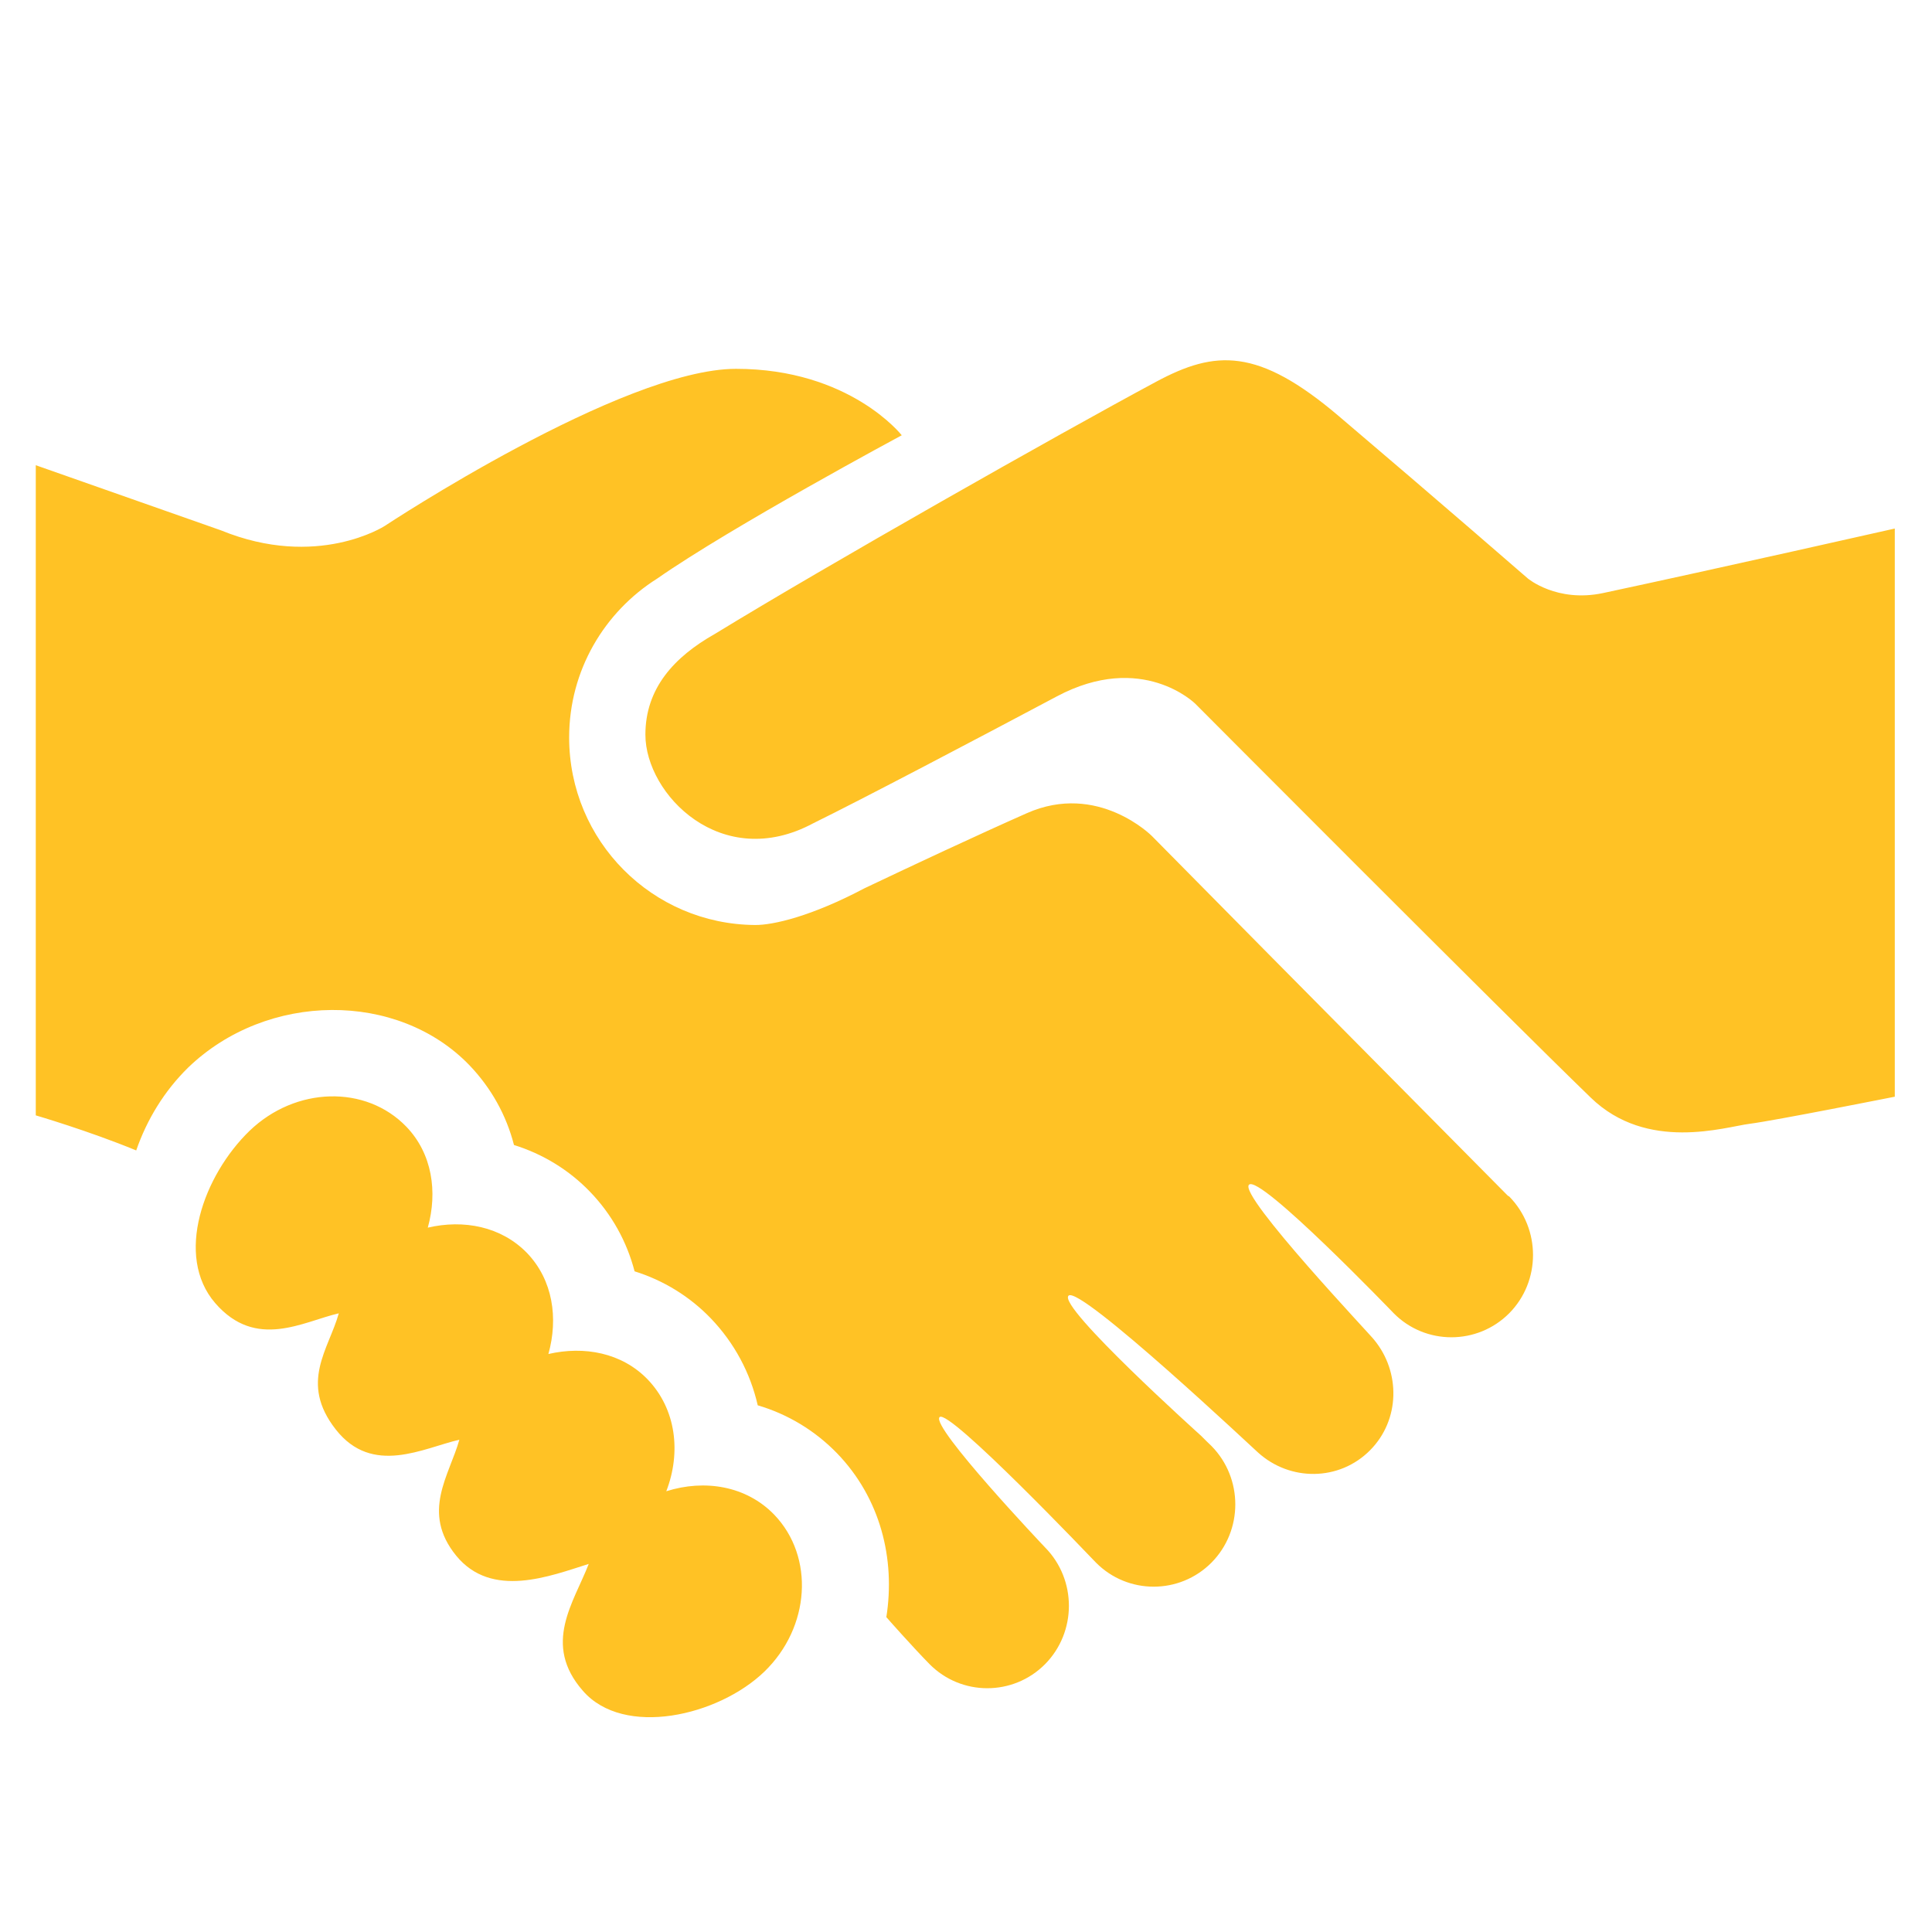
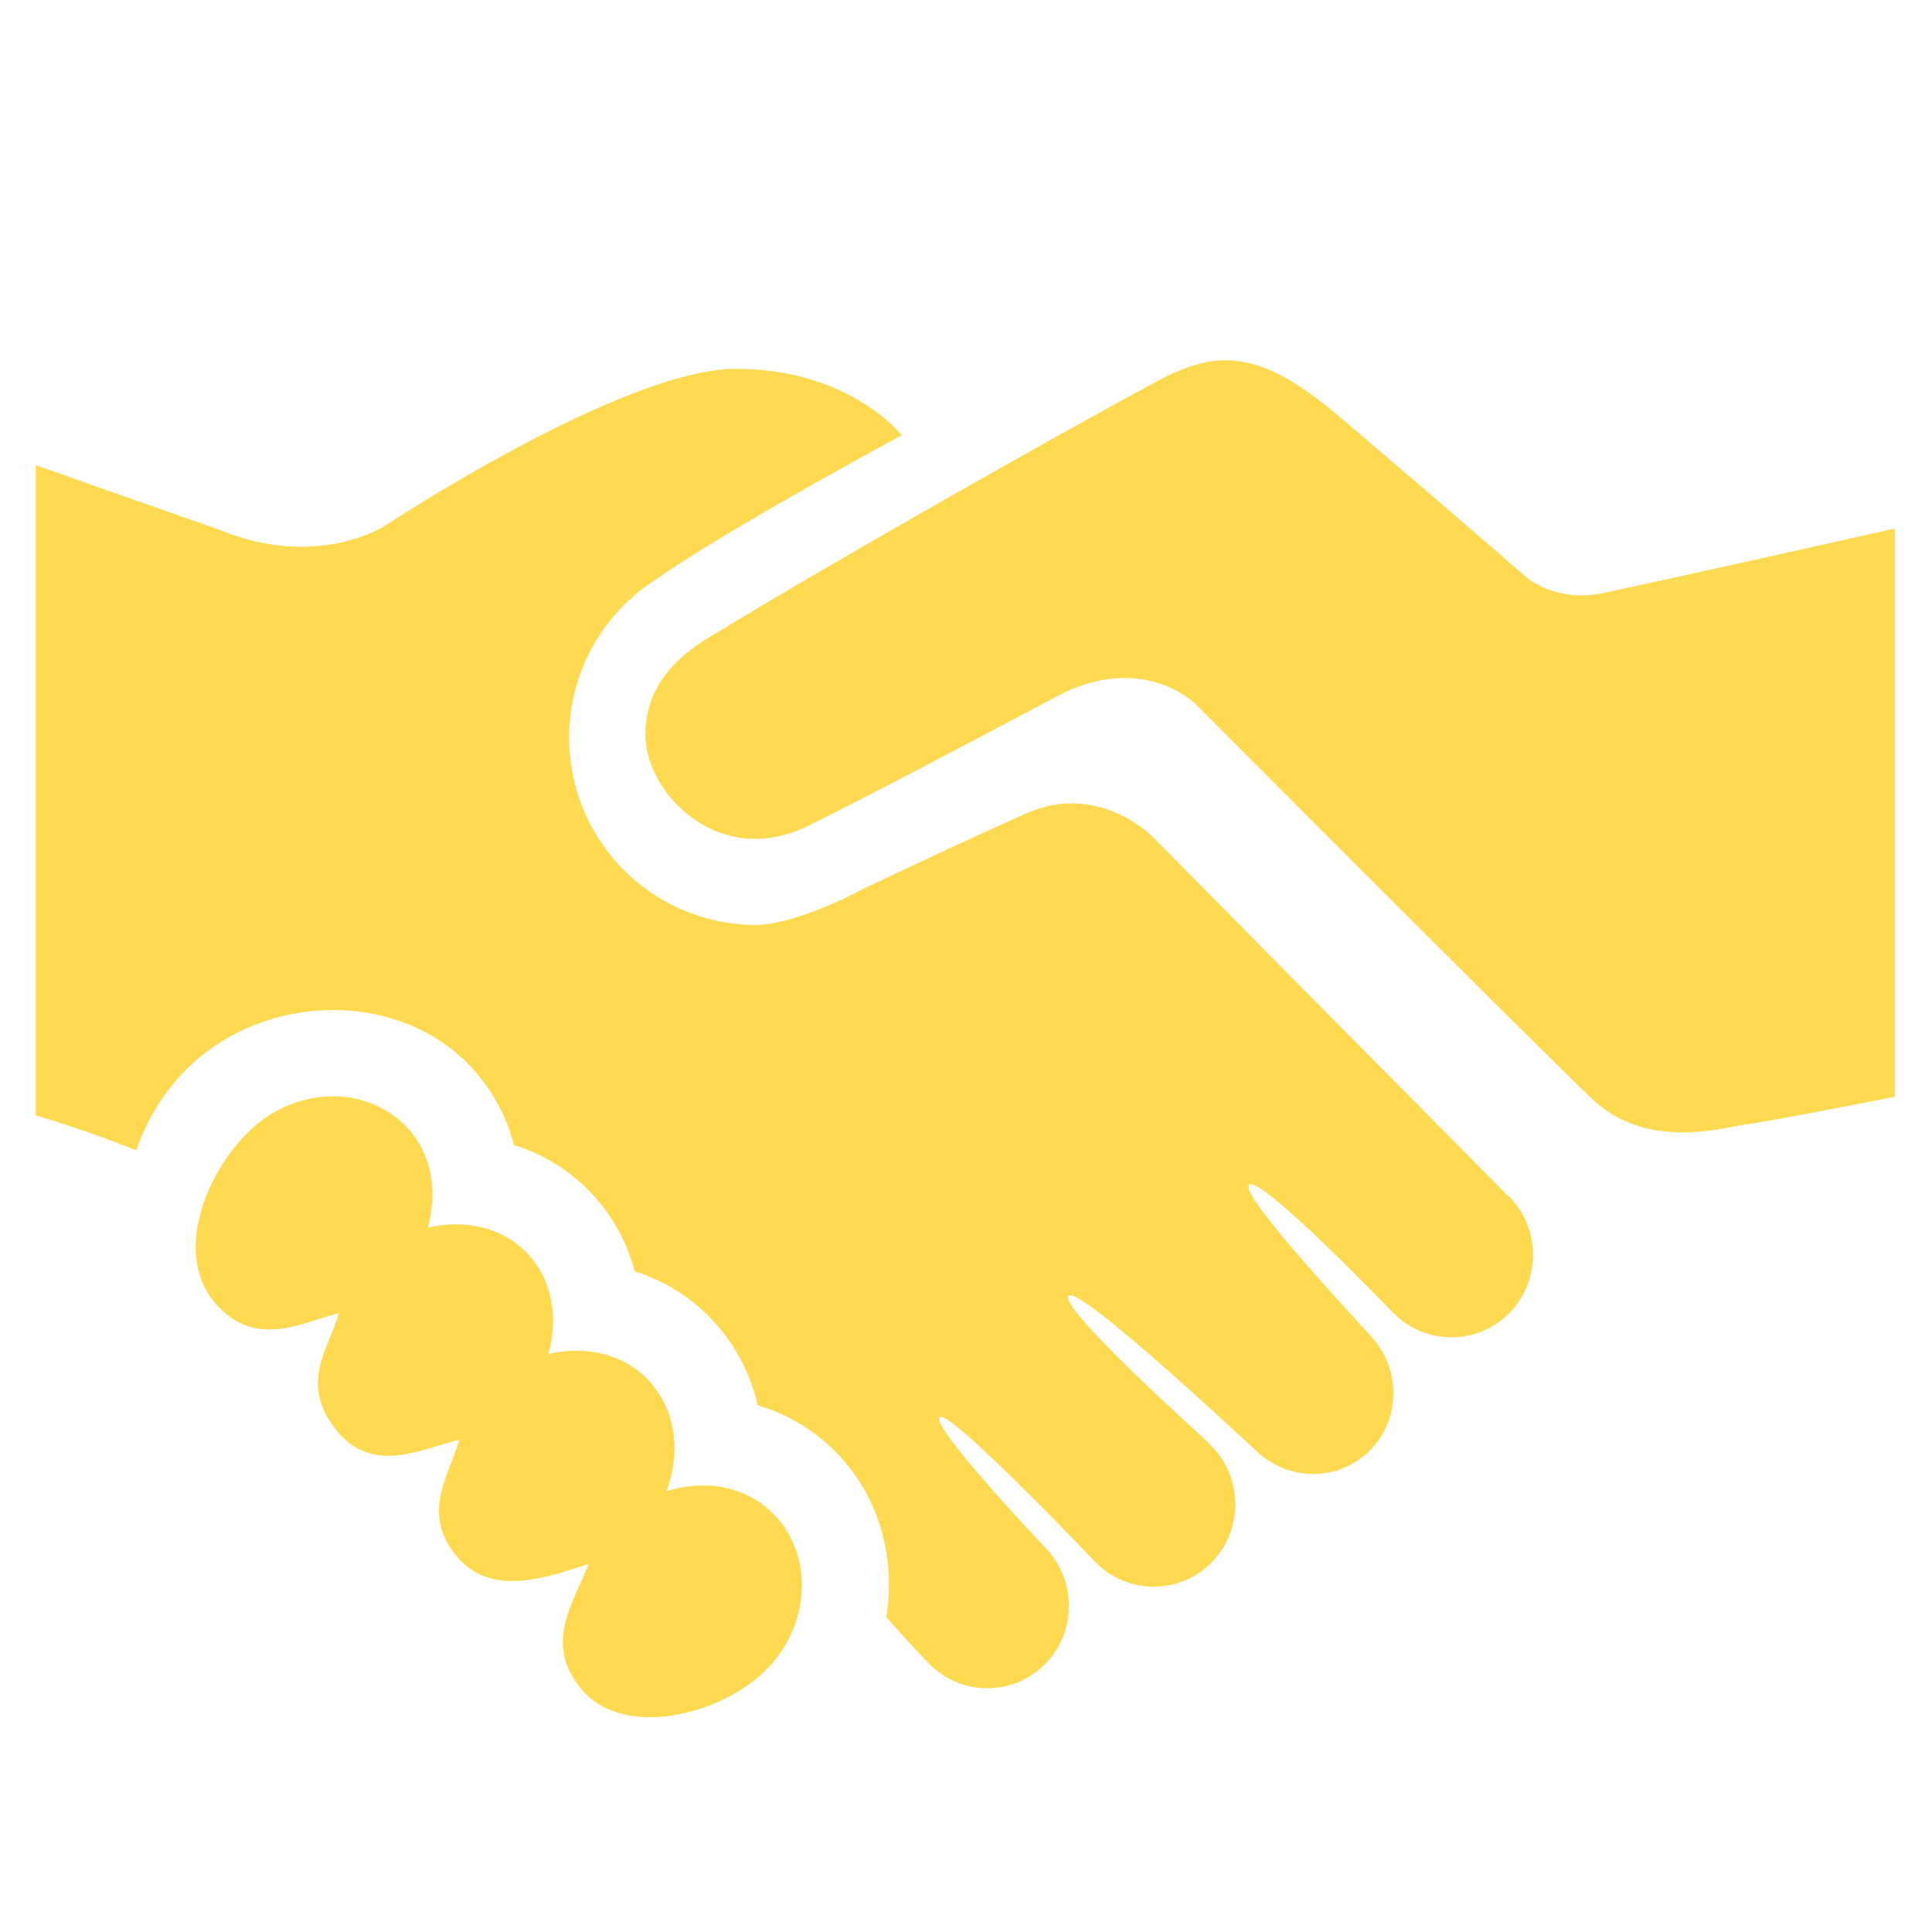
<svg xmlns="http://www.w3.org/2000/svg" width="54px" height="54px" viewBox="0 0 54 54" version="1.1">
  <g id="Symbols" stroke="none" stroke-width="1" fill="none" fill-rule="evenodd">
    <g id="icons/Order/03">
      <g id="icons/Services/01" />
-       <g id="1342" transform="translate(1, 10)" fill="#FFC225" fill-rule="nonzero">
+       <g id="1342" transform="translate(1, 10)" fill="#ffd94f" fill-rule="nonzero">
        <path d="M51.96,4.773 L51.96,20.653 C51.96,20.653 48.594,21.323 47.9,21.411 C47.209,21.499 45.037,22.207 43.462,20.679 C41.034,18.33 32.407,9.668 32.407,9.668 C32.407,9.668 30.92,8.194 28.532,9.468 C26.339,10.634 23.089,12.344 21.732,13.01 C19.166,14.389 17.039,12.201 17.039,10.534 C17.039,9.242 17.838,8.364 18.98,7.719 C22.075,5.824 28.599,2.127 31.316,0.669 C32.968,-0.217 34.158,-0.293 36.425,1.635 C39.218,4.007 41.703,6.168 41.703,6.168 C41.703,6.168 42.514,6.851 43.807,6.576 C46.981,5.898 51.96,4.773 51.96,4.773 Z M17.623,31.681 C18.041,30.597 17.901,29.385 17.1,28.553 C16.381,27.81 15.33,27.614 14.328,27.845 C14.608,26.842 14.453,25.774 13.73,25.021 C13.008,24.279 11.959,24.079 10.957,24.313 C11.235,23.311 11.081,22.243 10.357,21.491 C9.223,20.317 7.262,20.368 5.974,21.608 C4.693,22.849 3.872,25.098 5.015,26.422 C6.157,27.74 7.469,26.938 8.469,26.708 C8.191,27.71 7.357,28.642 8.384,29.953 C9.41,31.265 10.838,30.469 11.839,30.241 C11.56,31.239 10.762,32.265 11.75,33.481 C12.746,34.7 14.377,34.05 15.455,33.712 C15.039,34.792 14.149,35.956 15.293,37.26 C16.435,38.573 19.074,37.966 20.363,36.724 C21.648,35.482 21.771,33.515 20.641,32.337 C19.86,31.529 18.696,31.341 17.623,31.681 Z M41.143,23.419 C31.825,14.011 36.208,18.438 31.193,13.364 C31.193,13.364 29.686,11.849 27.7,12.729 C26.306,13.346 24.51,14.187 23.16,14.829 C21.675,15.614 20.607,15.858 20.106,15.854 C17.236,15.835 14.908,13.507 14.908,10.612 C14.908,8.735 15.895,7.1 17.368,6.172 C19.438,4.726 24.204,2.166 24.204,2.166 C24.204,2.166 22.753,0.309 19.572,0.309 C16.392,0.309 9.749,4.703 9.749,4.703 C9.749,4.703 7.864,5.922 5.178,4.824 L0,3.003 L0,21.175 C0,21.175 1.479,21.607 2.807,22.155 C3.107,21.291 3.591,20.493 4.263,19.835 C6.467,17.715 10.12,17.693 12.125,19.778 C12.729,20.411 13.151,21.167 13.366,22.003 C14.174,22.255 14.906,22.701 15.494,23.313 C16.1,23.942 16.52,24.702 16.737,25.534 C17.544,25.786 18.275,26.234 18.865,26.846 C19.529,27.538 19.972,28.374 20.179,29.279 C21.023,29.527 21.785,29.989 22.399,30.623 C23.604,31.872 24.032,33.568 23.773,35.204 C23.775,35.204 23.779,35.204 23.781,35.207 C23.8,35.233 24.527,36.052 24.981,36.513 C25.869,37.411 27.32,37.411 28.211,36.513 C29.096,35.616 29.1,34.154 28.211,33.252 C28.179,33.22 25.006,29.869 25.261,29.609 C25.515,29.351 29.557,33.598 29.633,33.676 C30.52,34.572 31.97,34.572 32.861,33.676 C33.75,32.778 33.748,31.316 32.861,30.416 C32.817,30.374 32.635,30.198 32.568,30.128 C32.568,30.128 28.559,26.523 28.865,26.215 C29.173,25.905 34.152,30.596 34.16,30.596 C35.055,31.41 36.434,31.404 37.295,30.534 C38.133,29.689 38.151,28.351 37.408,27.449 C37.392,27.401 33.614,23.414 33.909,23.114 C34.208,22.81 37.947,26.698 37.955,26.706 C38.84,27.601 40.292,27.601 41.183,26.706 C42.07,25.81 42.07,24.346 41.183,23.442 C41.171,23.435 41.155,23.427 41.143,23.419 Z" id="Shape" />
      </g>
    </g>
  </g>
</svg>
